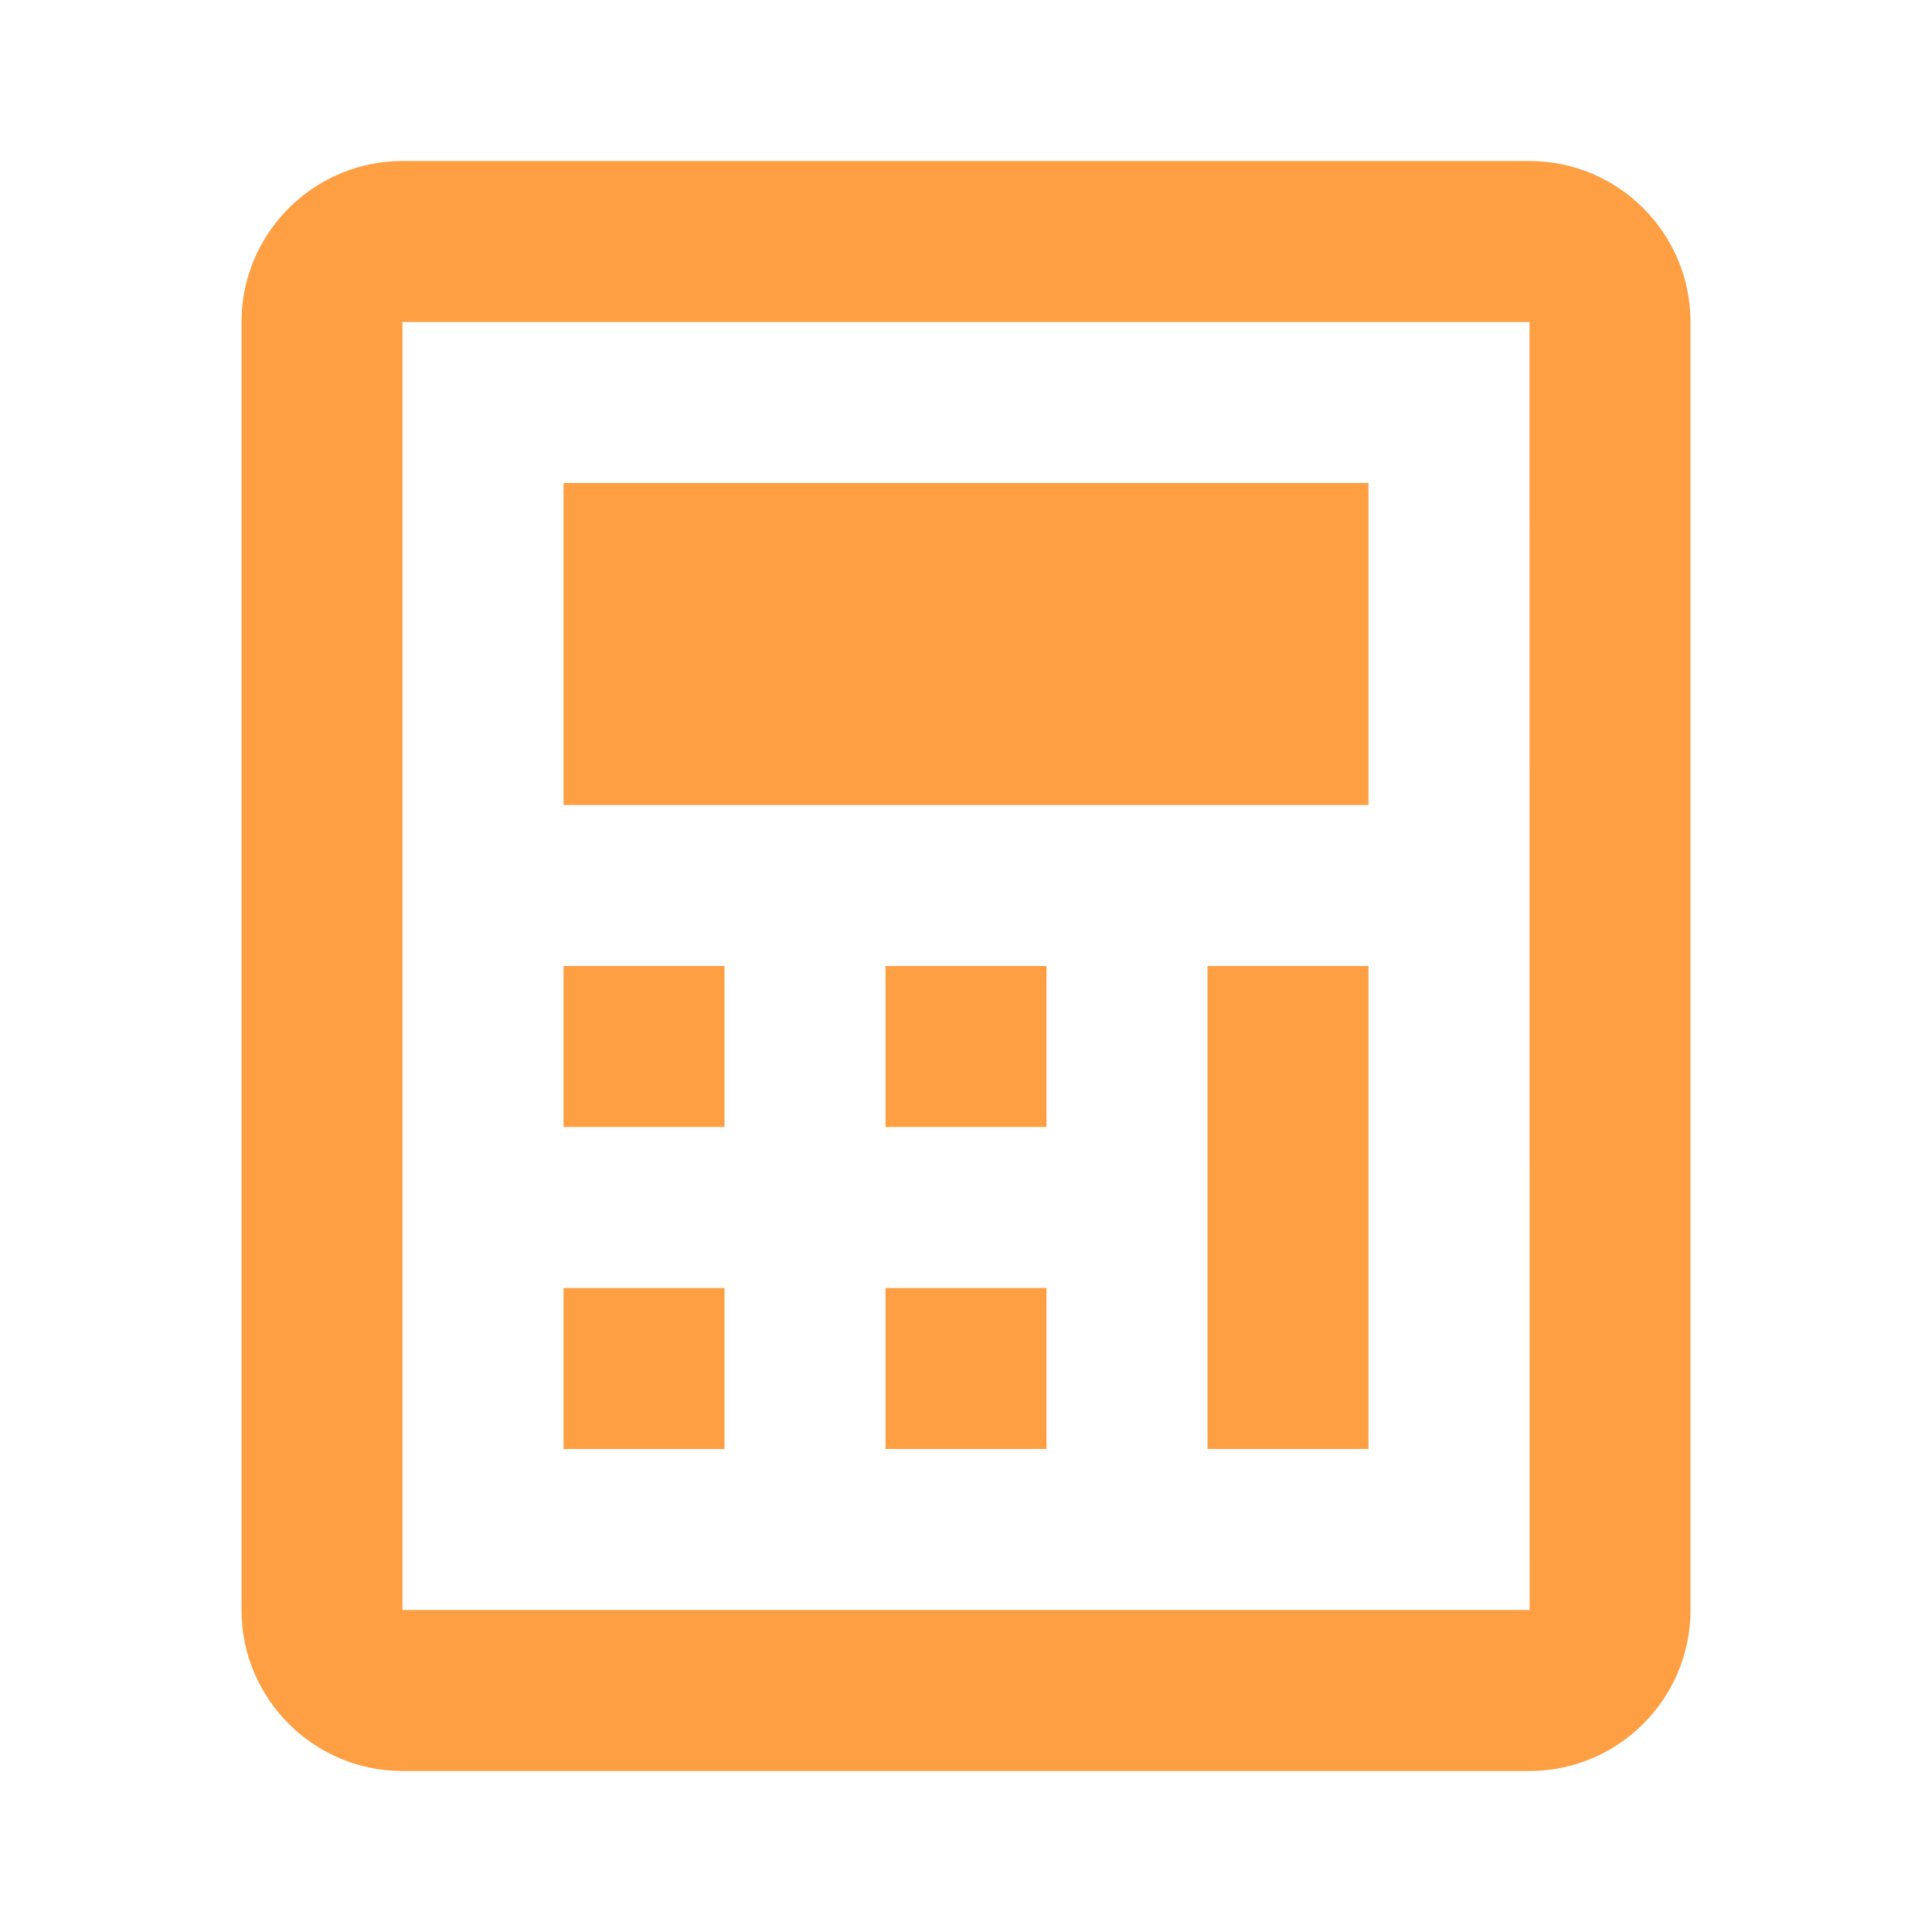
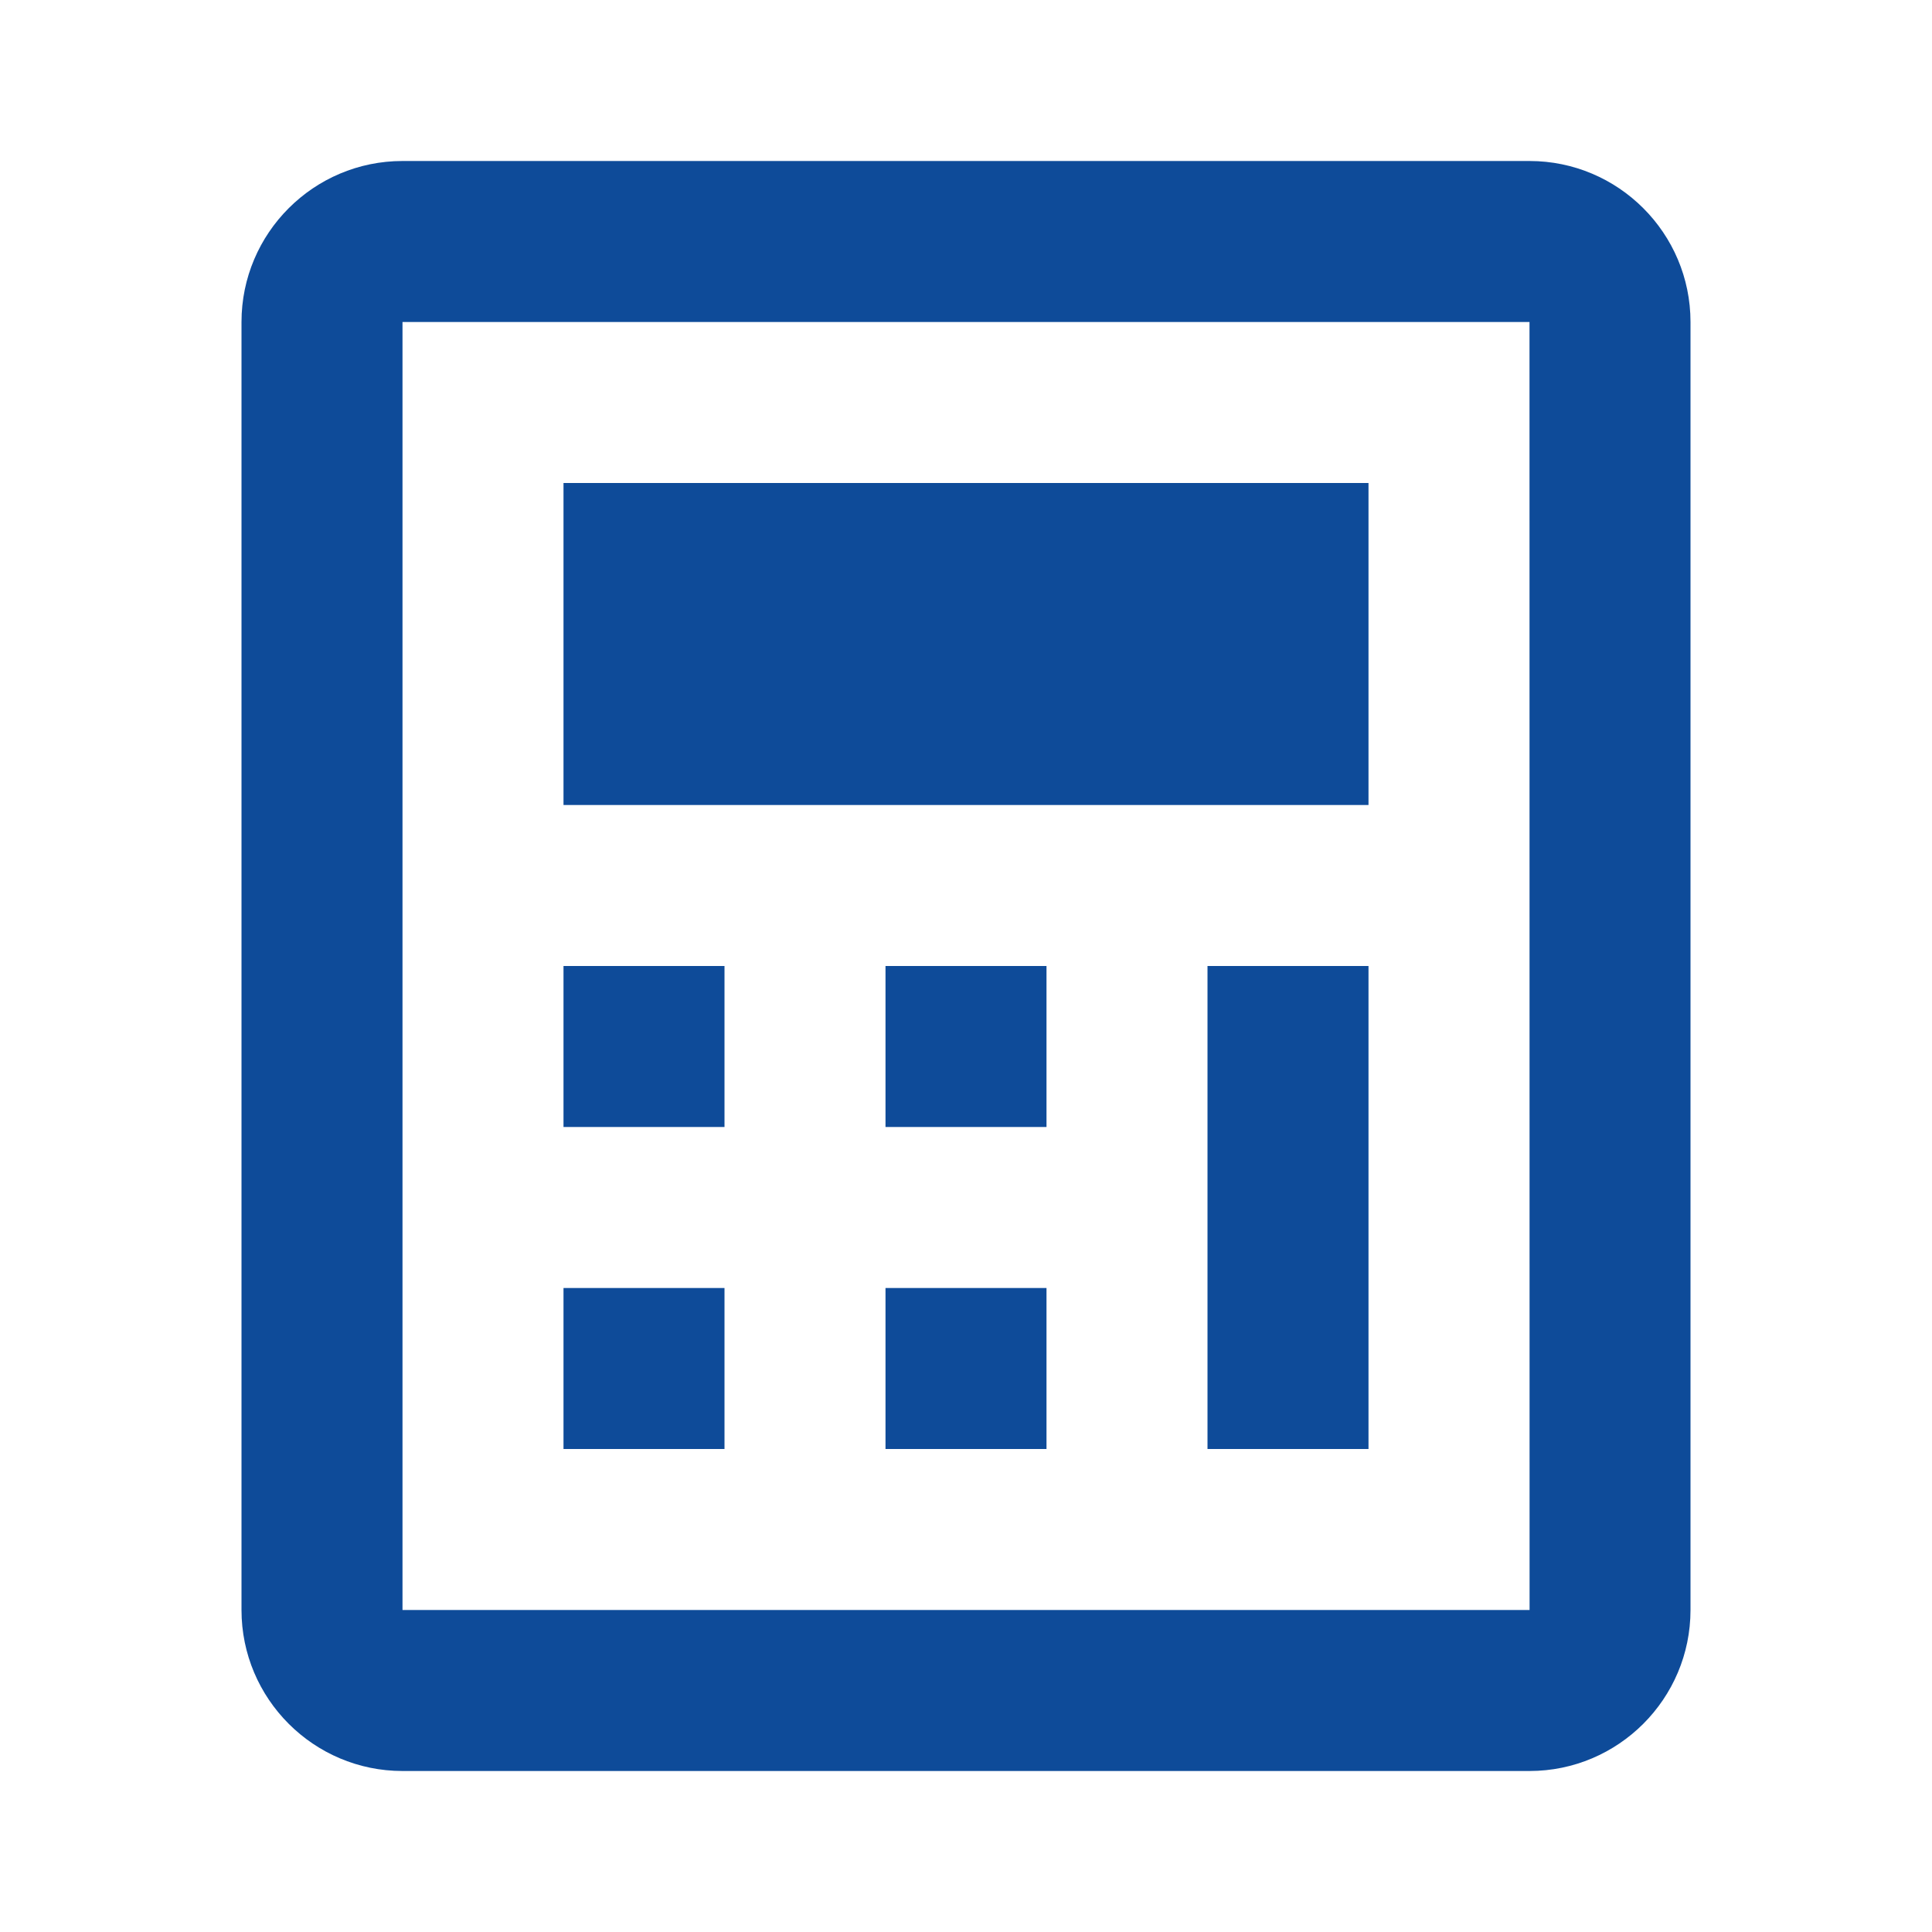
<svg xmlns="http://www.w3.org/2000/svg" width="24" height="24" viewBox="0 0 24 24" fill="none">
-   <path d="M19 2H5C3.897 2 3 2.897 3 4V20C3 21.103 3.897 22 5 22H19C20.103 22 21 21.103 21 20V4C21 2.897 20.103 2 19 2ZM5 20V4H19L19.001 20H5Z" fill="#FF9F43" />
-   <path d="M7 12H9V14H7V12ZM7 16H9V18H7V16ZM11 12H13V14H11V12ZM7 6H17V10H7V6ZM11 16H13V18H11V16ZM15 12H17V18H15V12Z" fill="#FF9F43" />
+   <path d="M19 2H5C3.897 2 3 2.897 3 4V20C3 21.103 3.897 22 5 22H19C20.103 22 21 21.103 21 20V4C21 2.897 20.103 2 19 2ZM5 20V4H19L19.001 20H5Z" fill="#0e4b99" />
+   <path d="M7 12H9V14H7V12ZM7 16H9V18H7V16ZM11 12H13V14H11V12ZM7 6H17V10H7V6ZM11 16H13V18H11V16ZM15 12H17V18H15V12Z" fill="#0e4b99" />
</svg>
